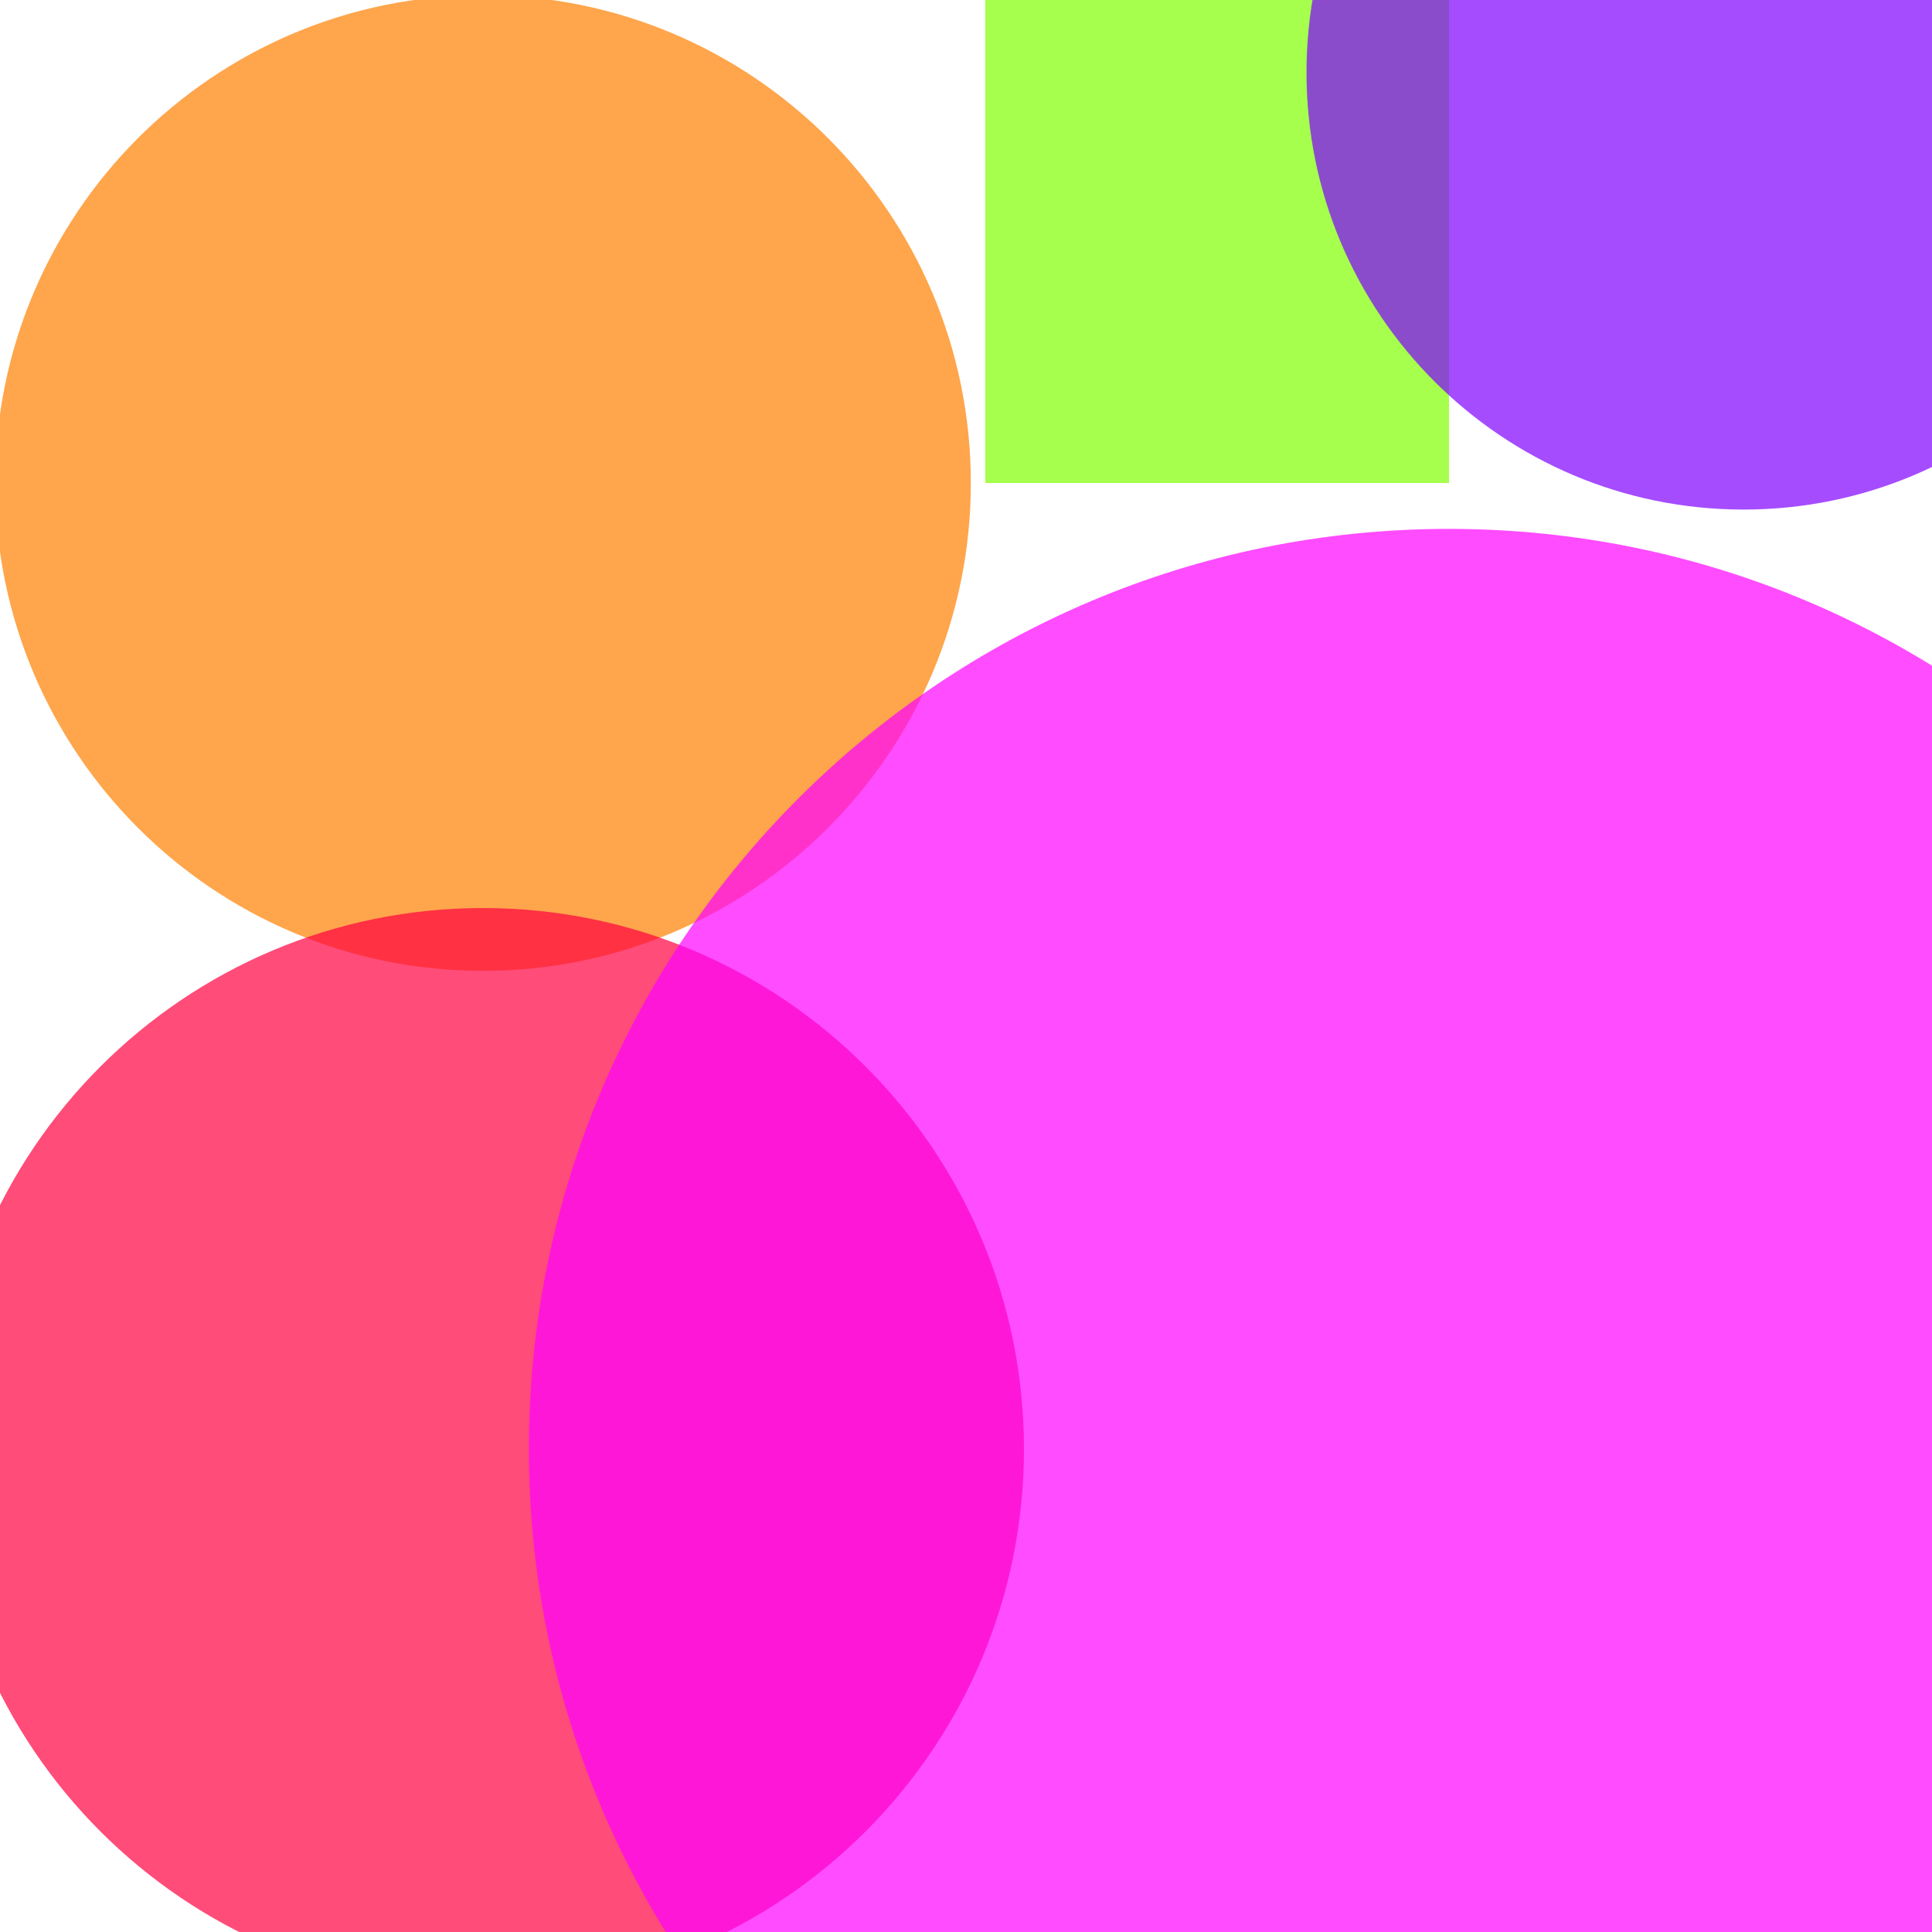
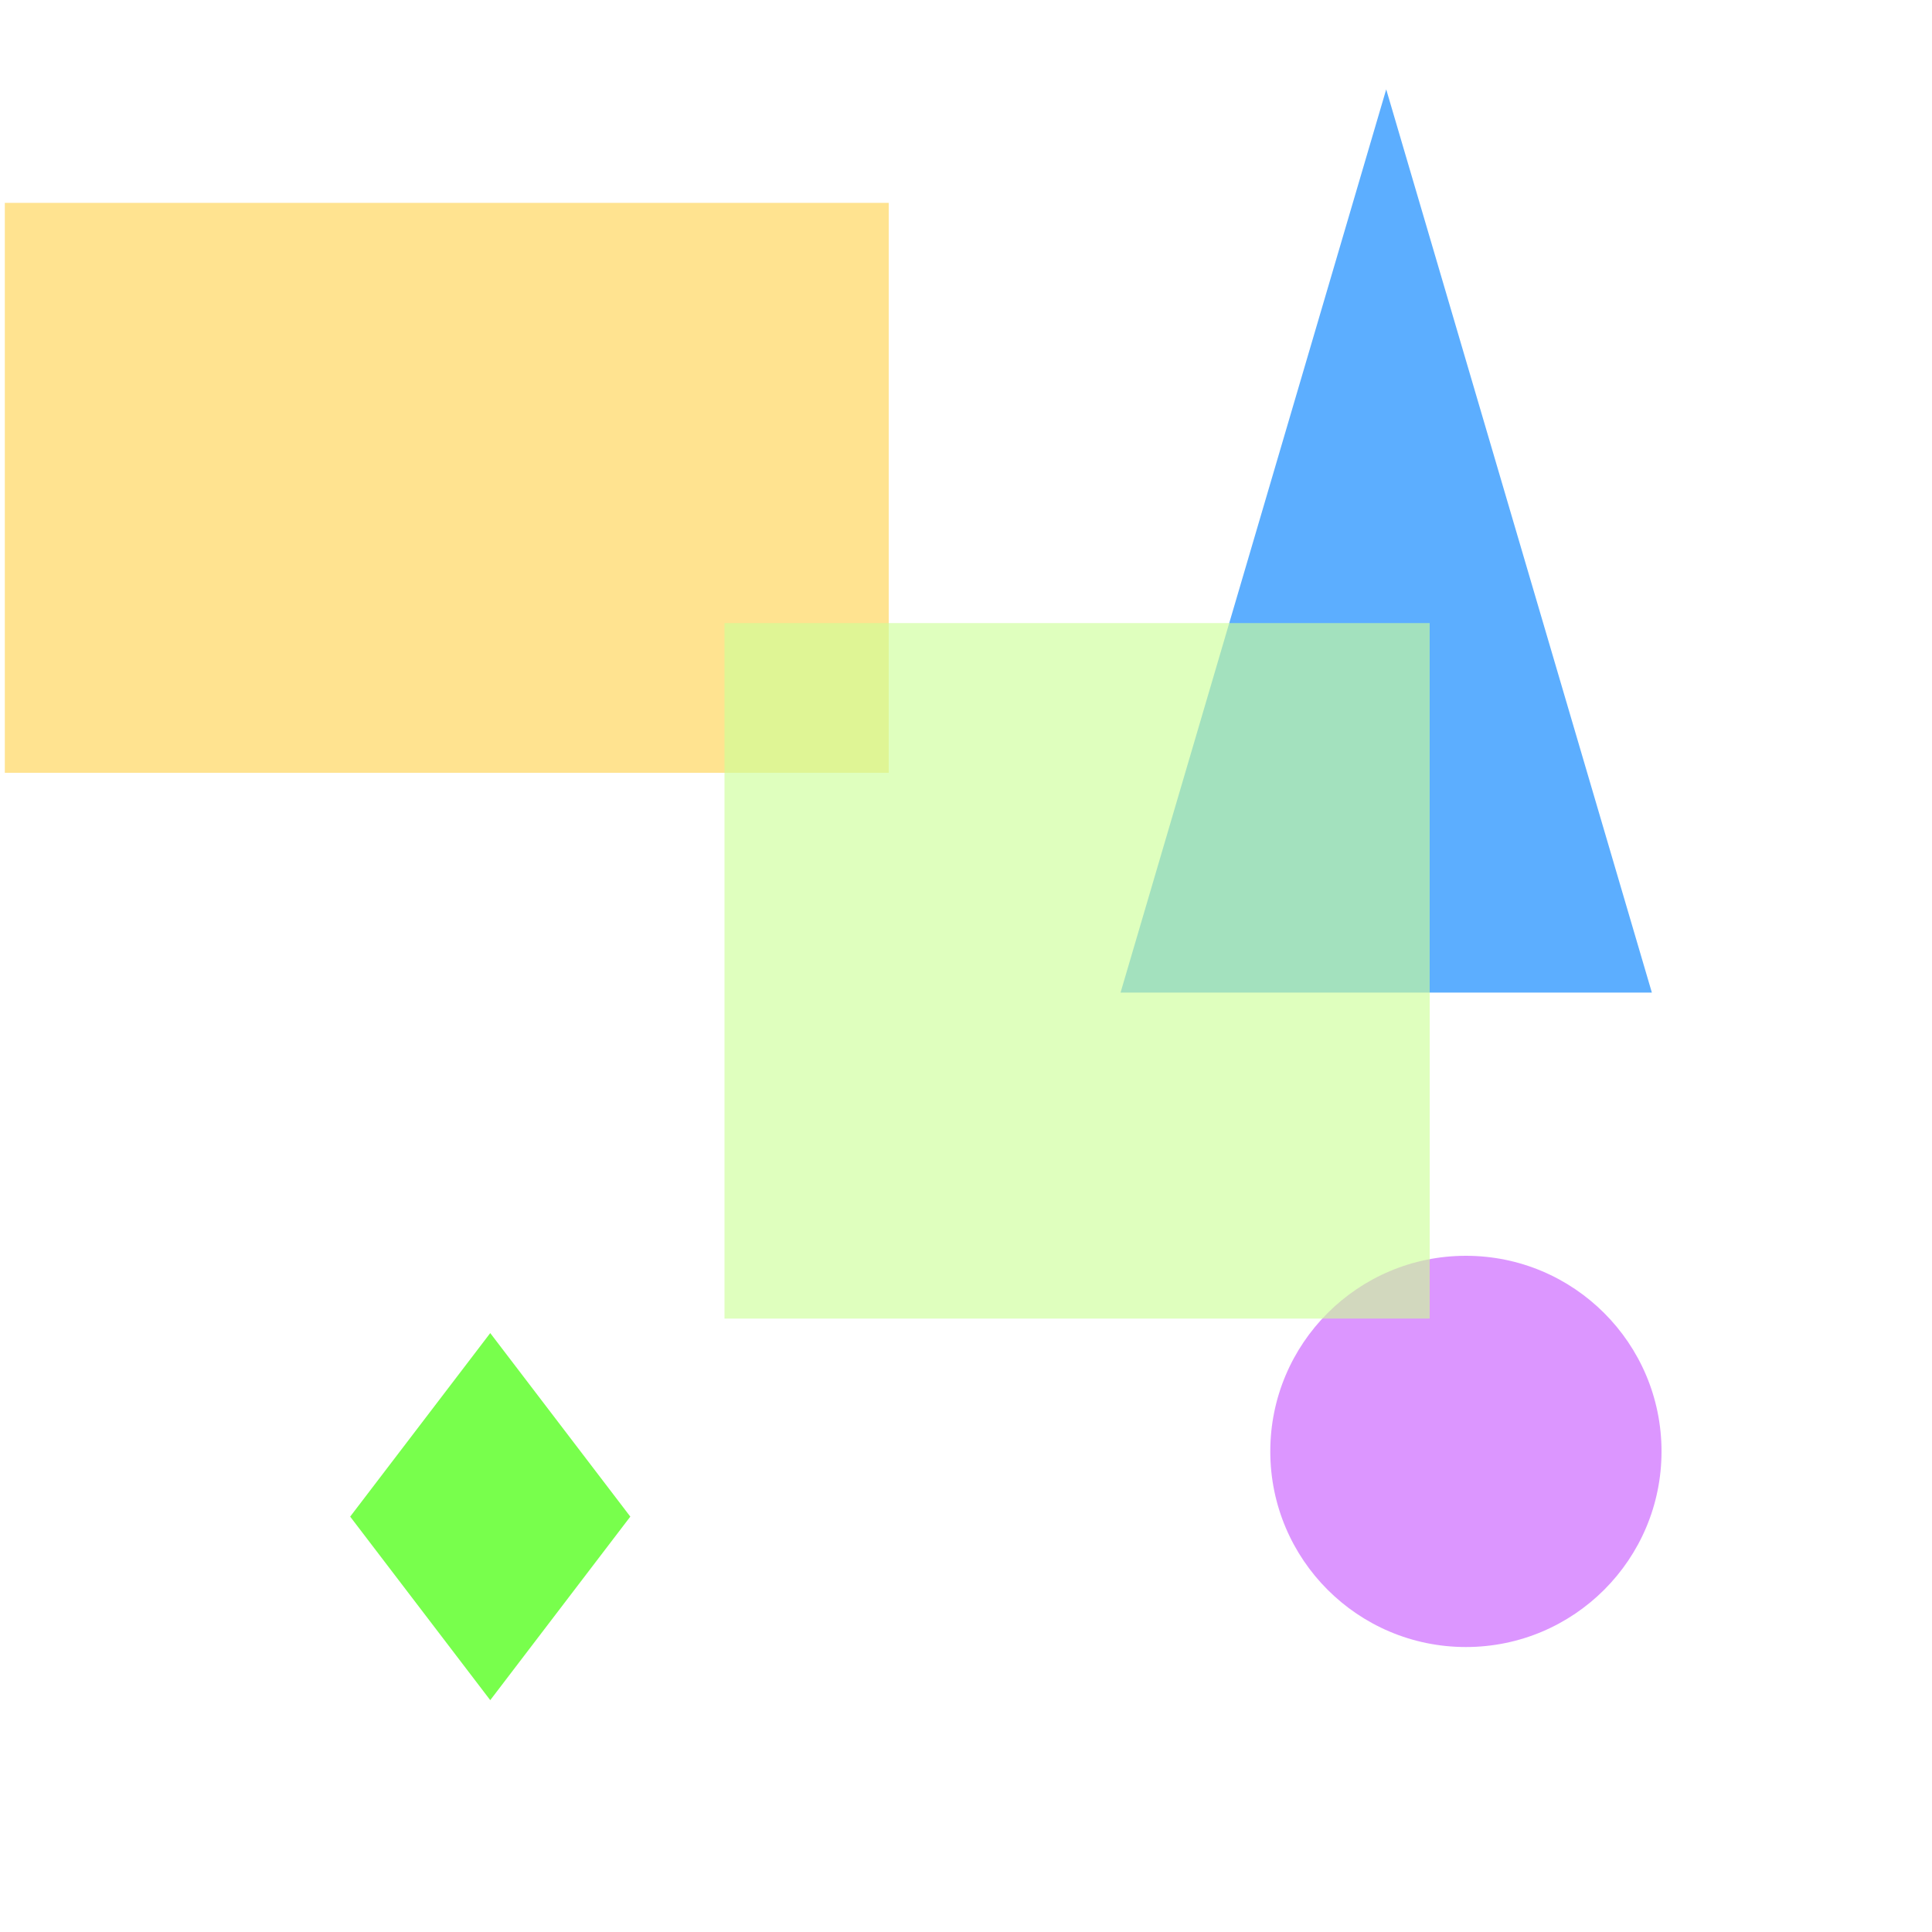
<svg xmlns="http://www.w3.org/2000/svg" width="800px" height="800px" viewBox="0 0 800 800">
-   <circle cx="200" cy="200" r="202" fill="#FF8000" fill-opacity="0.7" />
-   <rect x="408" y="-31" width="192" height="231" fill="#80FF00" fill-opacity="0.7" />
-   <circle cx="200" cy="600" r="224" fill="#FF0040" fill-opacity="0.7" />
-   <circle cx="600" cy="600" r="381" fill="#FF00FF" fill-opacity="0.7" />
-   <circle cx="722" cy="30" r="181" fill="#8000FF" fill-opacity="0.7" />
+   <rect x="2" y="84" width="366" height="236" fill="#FFD966" fill-opacity="0.72" />
+   <polygon points="574,37 684,411 464,411" fill="#0080FF" fill-opacity="0.64" />
+   <polygon points="203,552 261,628 203,704 145,628" fill="#40FF00" fill-opacity="0.70" />
+   <circle cx="607" cy="601" r="81" fill="#CC66FF" fill-opacity="0.68" />
+   <rect x="300" y="258" width="292" height="288" fill="#CCFF99" fill-opacity="0.63" />
</svg>
